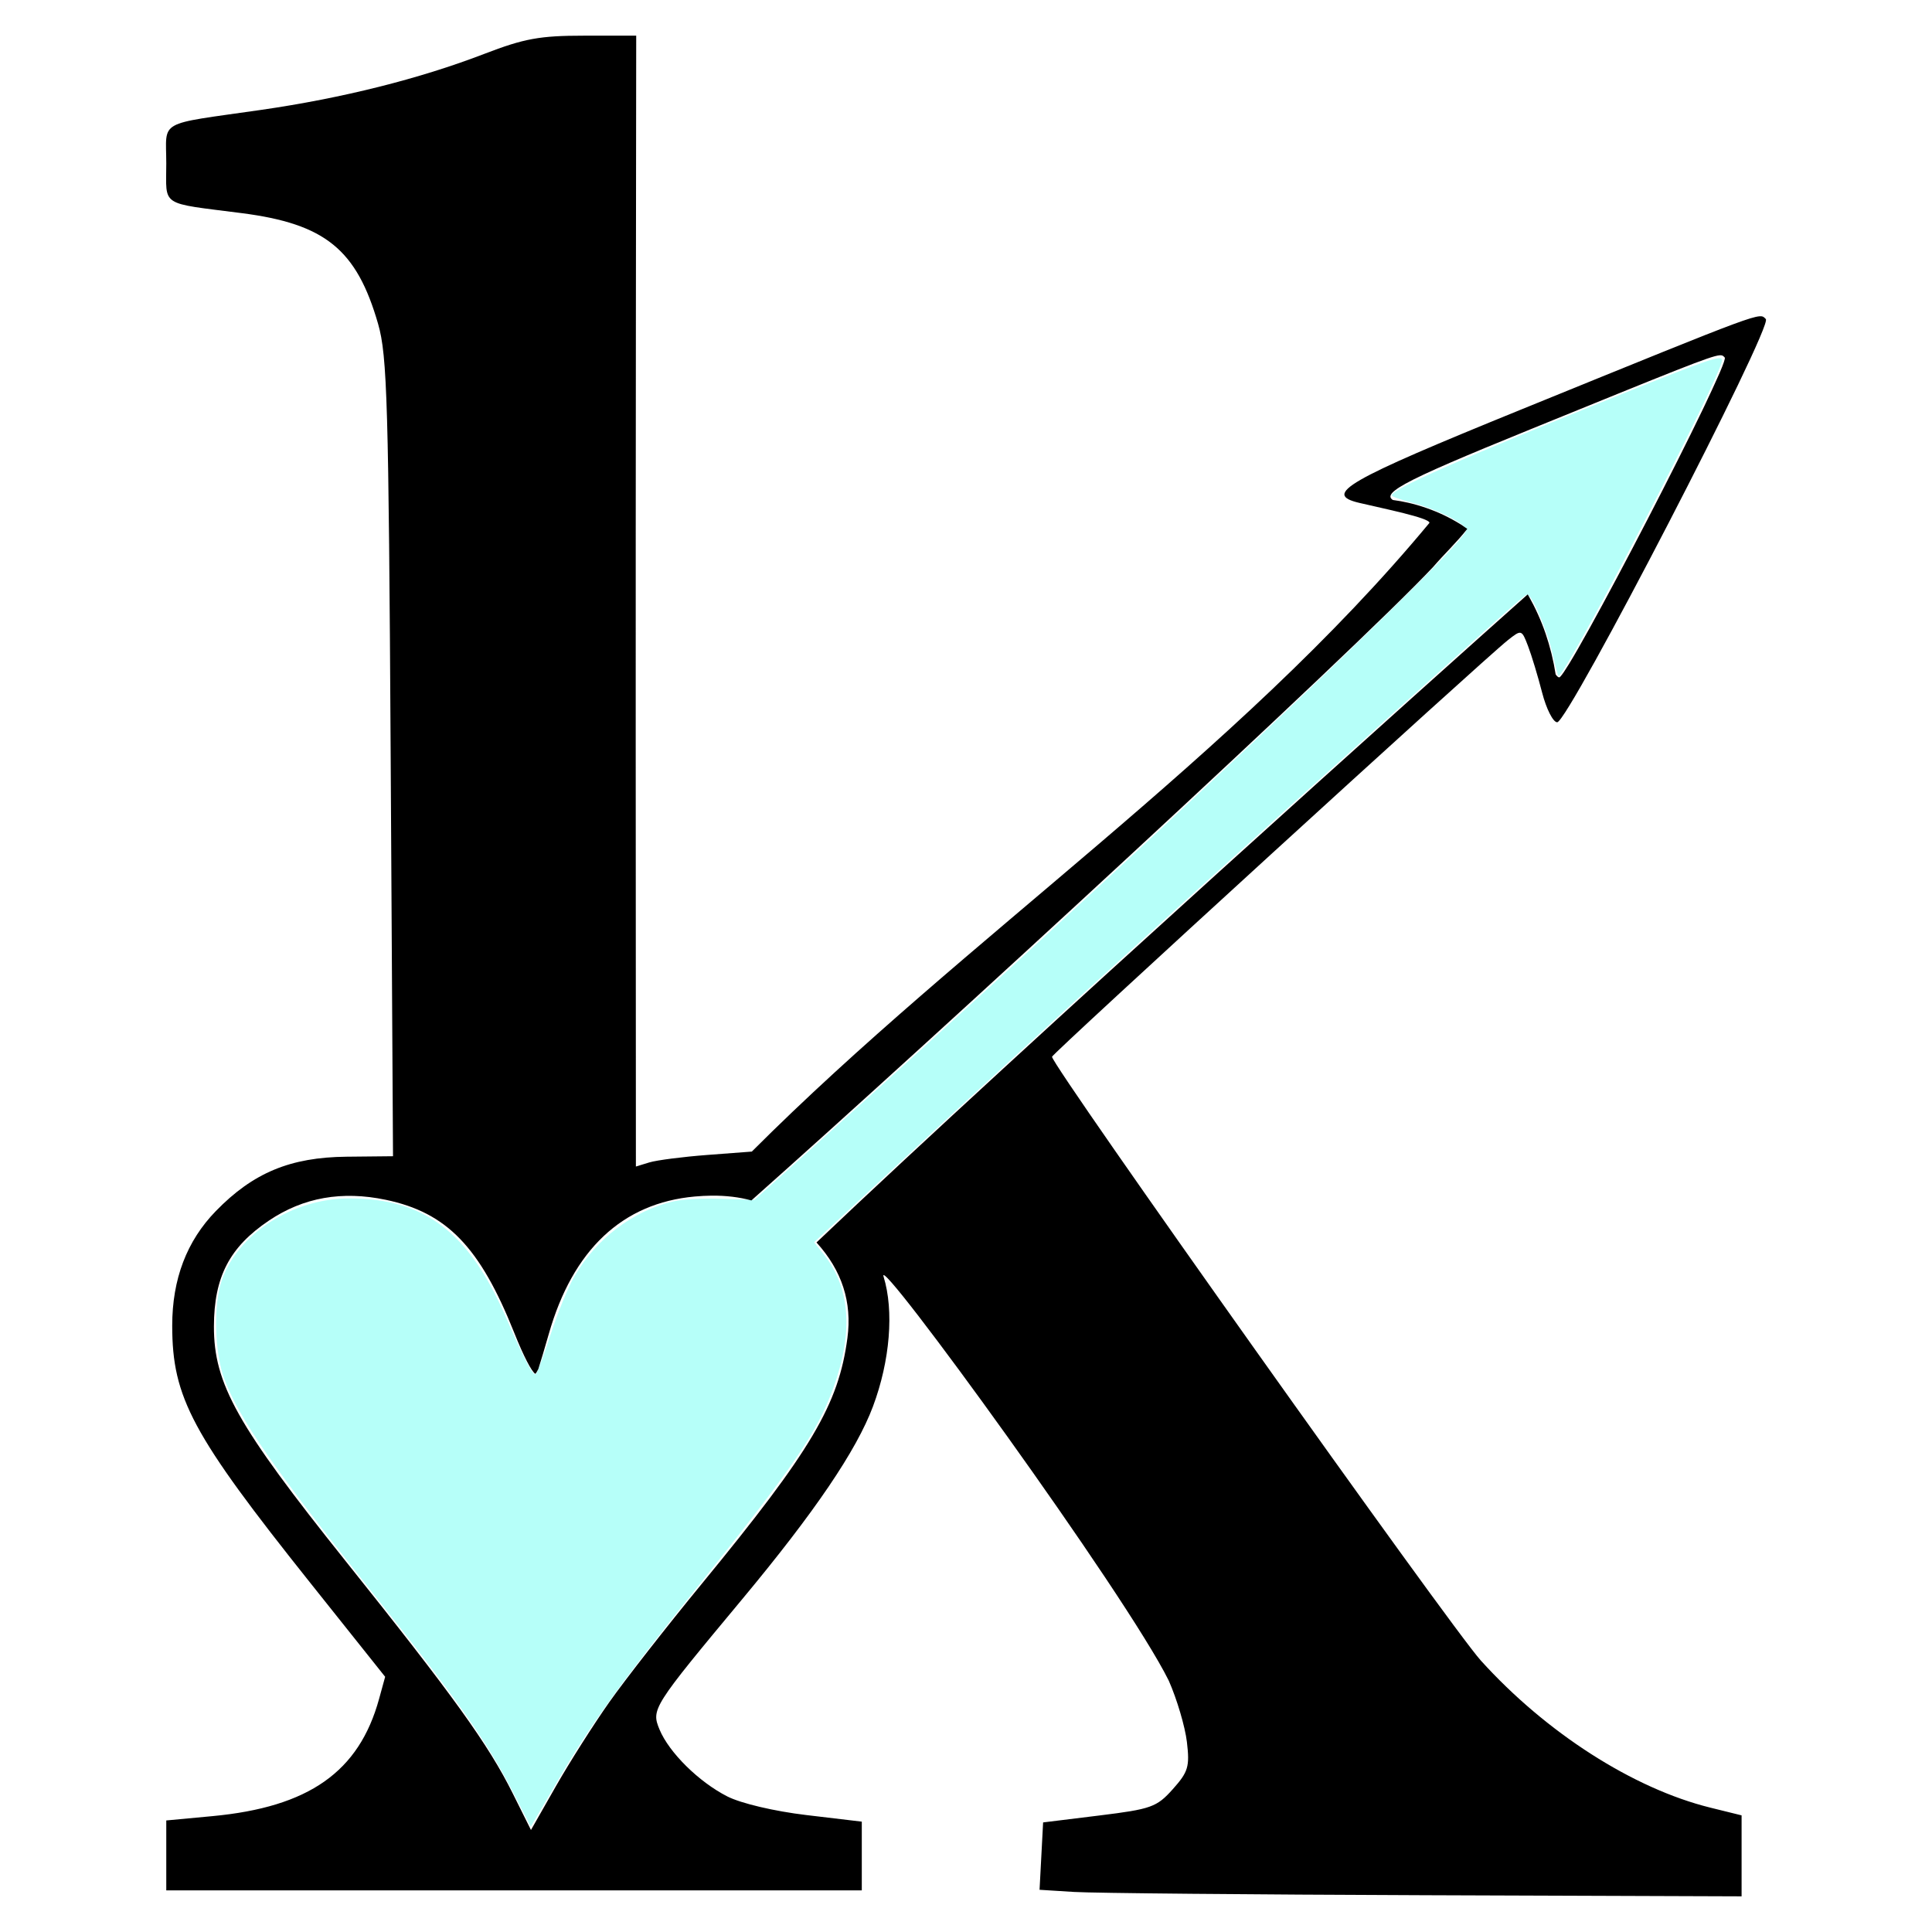
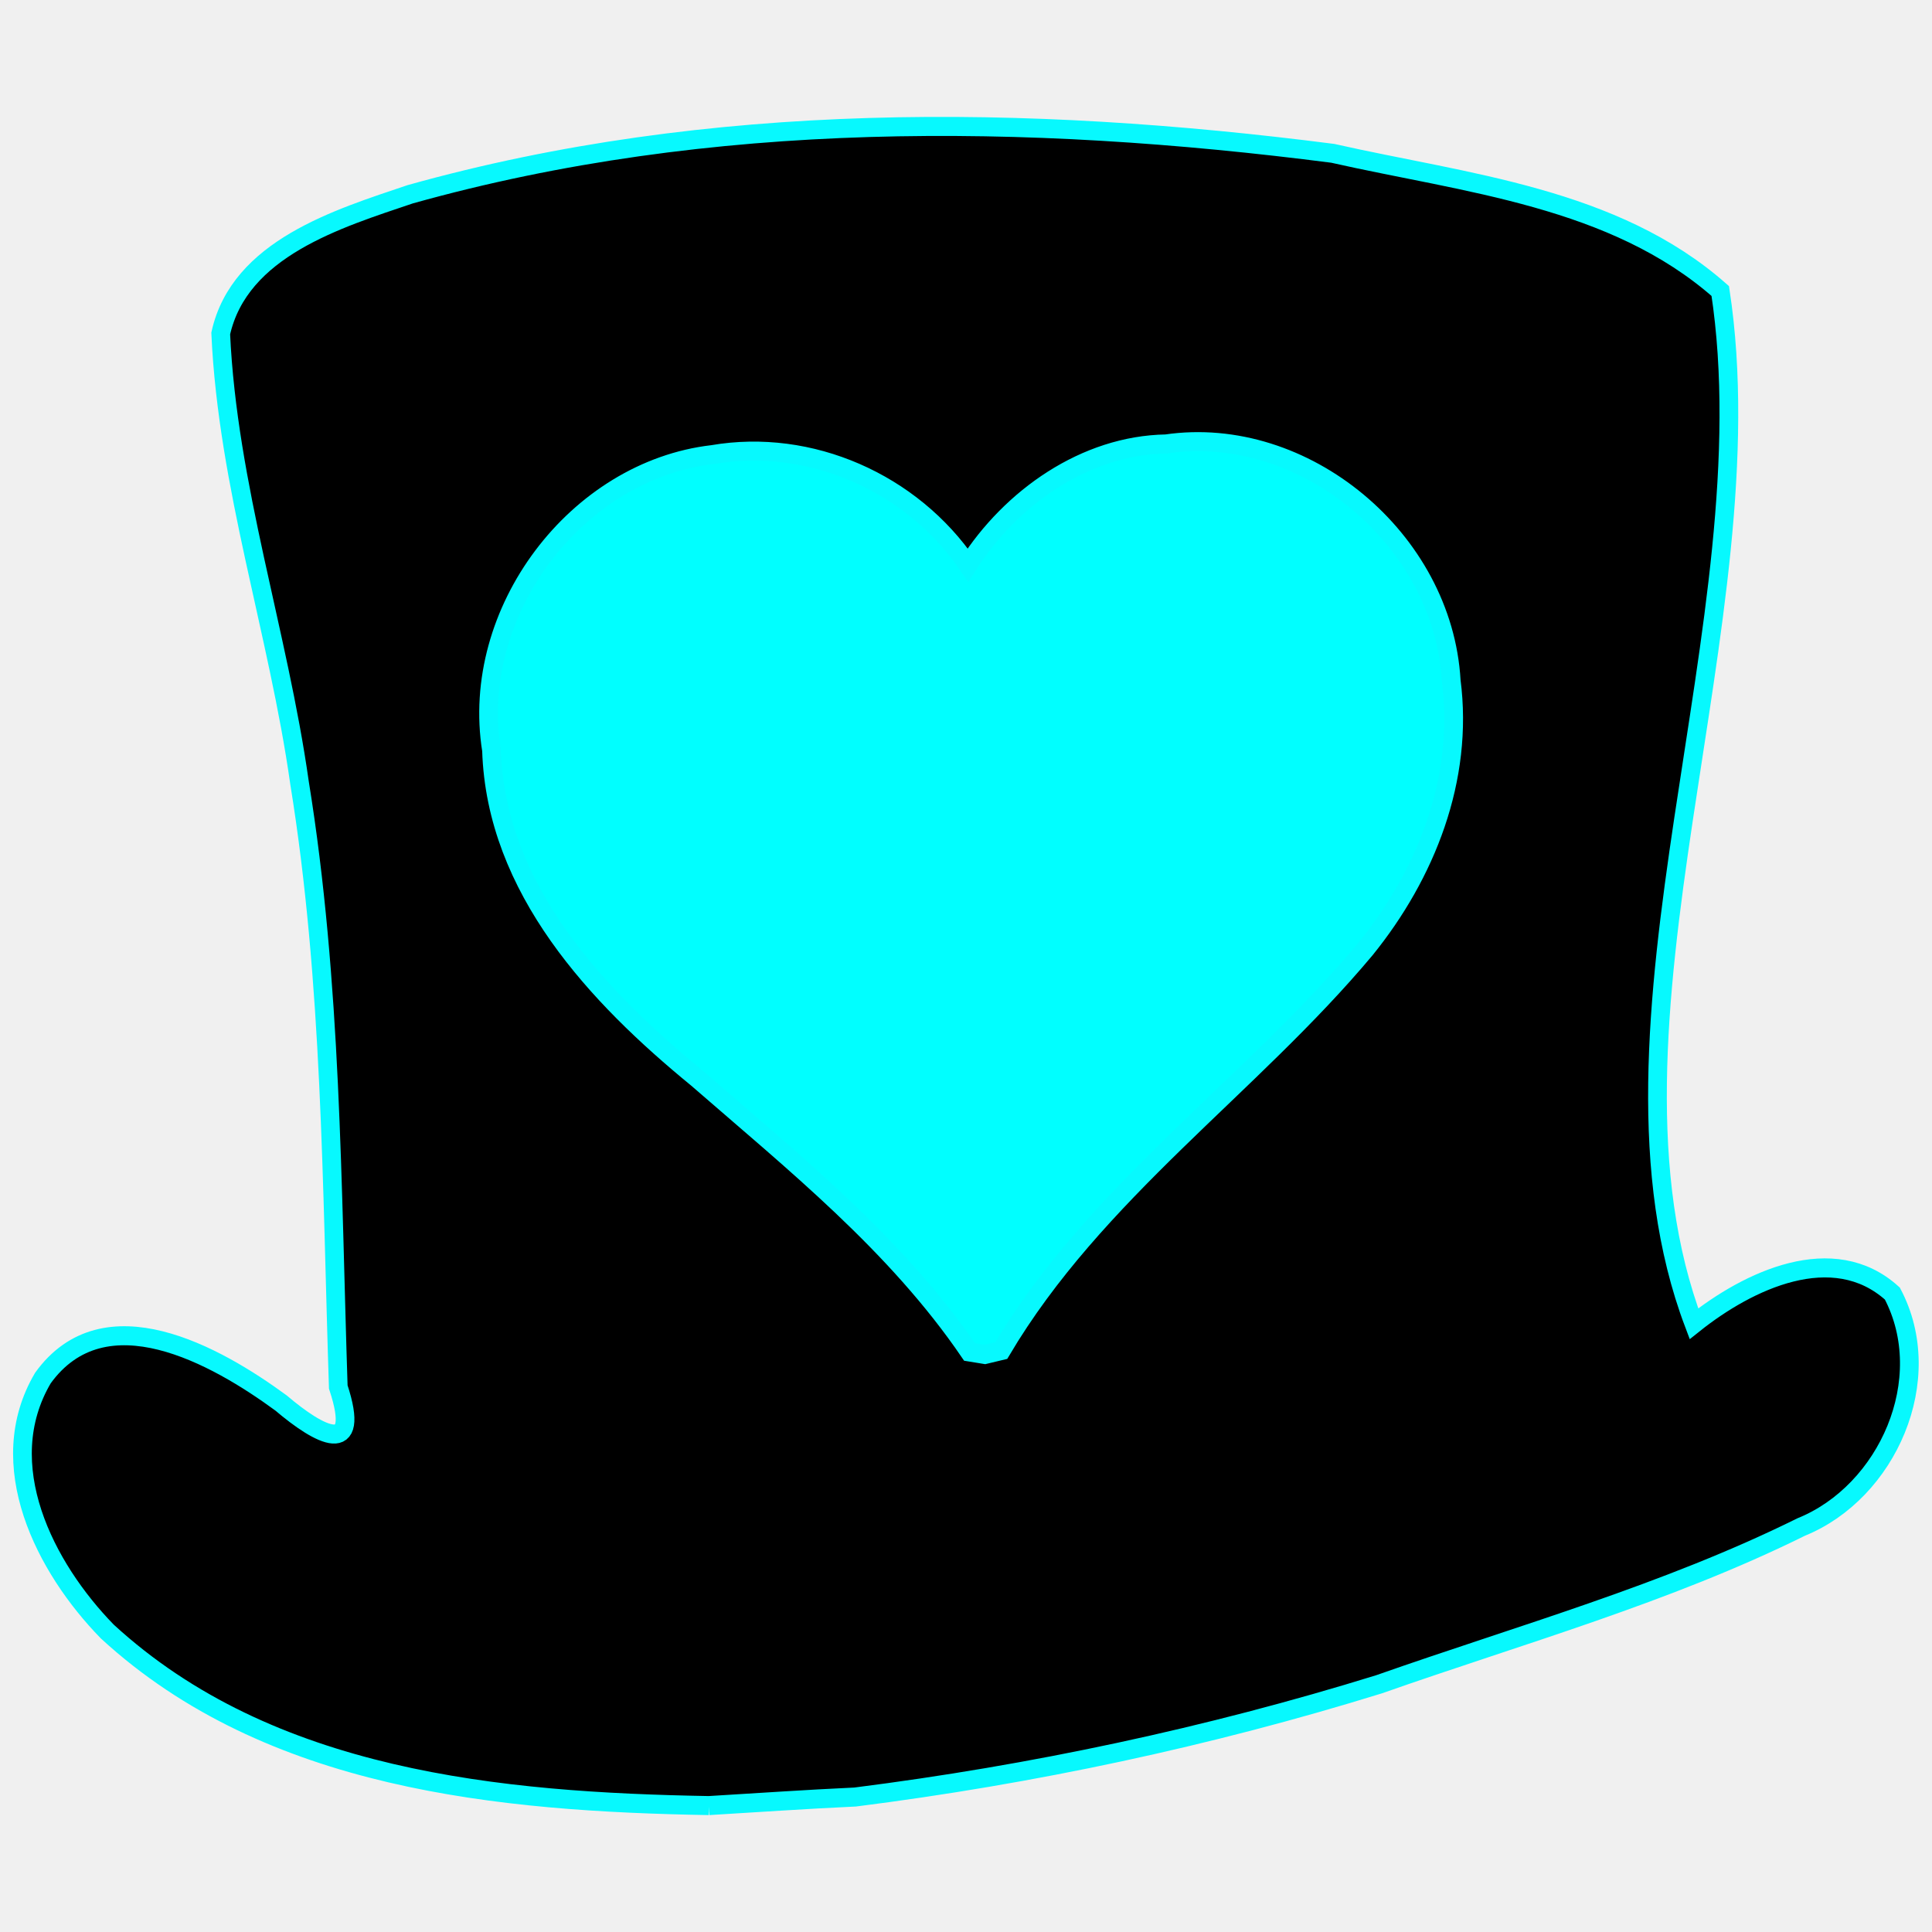
- <svg xmlns="http://www.w3.org/2000/svg" id="svg2051" version="1.1" viewBox="0 0 270.933 270.933" height="1024" width="1024">
-   <defs id="defs2045" />
-   <g transform="translate(-97.63554,97.95416)" id="layer1">
-     <rect y="-97.954" x="97.636" height="270.933" width="270.933" id="rect2297" style="opacity:1;fill:white;fill-opacity:1;fill-rule:nonzero;stroke:none;stroke-width:1.852;stroke-linecap:round;stroke-linejoin:round;stroke-miterlimit:4;stroke-dasharray:none;stroke-dashoffset:95;stroke-opacity:1" />
-     <g transform="matrix(3.150769,0,0,3.150769,-209.9919,-372.0383)" id="g2295" style="stroke-width:0.317">
-       <path style="opacity:0.581;fill:#81fff5;fill-opacity:1;fill-rule:nonzero;stroke:none;stroke-width:2.222;stroke-linecap:round;stroke-linejoin:round;stroke-miterlimit:4;stroke-dasharray:none;stroke-dashoffset:95;stroke-opacity:1" d="m 86.425,301.714 c -4.461,-8.722 -9.506,-15.872 -24.495,-34.721 C 46.016,246.981 40.24,238.629 37.76,232.044 36.078,227.578 35.864,219.522 37.315,215.338 c 2.714,-7.826 11.99,-13.764 21.47,-13.746 12.668,0.025 20.069,5.649 26.326,20.01 3.115,7.148 4.533,9.856 5.009,9.562 0.229,-0.142 1.367,-3.183 2.529,-6.759 1.162,-3.576 2.955,-7.947 3.985,-9.714 3.712,-6.369 9.875,-11.029 16.661,-12.598 1.559,-0.361 4.943,-0.542 8.146,-0.436 l 5.48,0.18 9.276,-8.334 C 190.04,145.131 247.072,91.239 246.656,89.127 c -0.219,-1.111 -4.959,-3.48 -9.127,-4.563 -1.875,-0.487 -3.409,-1.037 -3.409,-1.222 0,-1.06 11.419,-6.088 38.968,-17.159 14.465,-5.813 16.591,-6.527 16.591,-5.575 0,2.483 -26.223,53.095 -27.51,53.095 -0.092,0 -0.537,-1.658 -0.987,-3.684 -0.849,-3.817 -3.454,-9.953 -4.225,-9.953 -0.502,0 1.024,-1.35 -29.402,26.013 -34.941,31.423 -57.82,52.337 -86.78,79.327 l -3.828,3.567 1.592,1.989 c 4.507,5.63 5.05,13.177 1.622,22.57 -2.75,7.534 -6.607,13.151 -23.632,34.411 -12.024,15.015 -17.349,22.418 -22.57,31.376 -1.619,2.778 -3.335,5.707 -3.813,6.509 l -0.869,1.459 z" id="path2290" transform="matrix(0.2645833,0,0,0.2645833,97.63551,86.98962)" />
-       <path style="fill:black;stroke-width:1.2" d="M 98.225,6 C 90.806,6 88.176,6.48 81.475,9.061 70.591,13.252 57.556,16.523 43.922,18.486 26.21,21.036 27.971,20.043 27.971,27.5 c 0,7.366 -1.222,6.564 12.701,8.355 14.037,1.806 19.332,6.11 22.936,18.645 1.537,5.346 1.766,13.299 2.113,73 l 0.391,67 -7.82,0.08 c -9.455,0.098 -15.71,2.699 -21.975,9.137 -4.902,5.038 -7.346,11.452 -7.346,19.279 0,12.122 3.315,18.298 23.236,43.287 l 12.584,15.785 -1.021,3.715 c -3.37,12.274 -11.802,18.205 -28.049,19.727 l -7.75,0.725 V 312.117 318 h 58.5 58.5 v -5.783 -5.781 l -9.328,-1.109 c -5.39,-0.641 -11.005,-1.965 -13.303,-3.137 -4.794,-2.446 -9.792,-7.383 -11.396,-11.256 -1.416,-3.419 -1.19,-3.777 13.922,-21.934 12.185,-14.64 19.212,-24.996 21.984,-32.406 2.876,-7.687 3.561,-16.089 1.783,-21.844 -1.393,-4.539 40.843,53.499 47.979,67.975 1.373,3.104 2.745,7.743 3.049,10.309 0.491,4.143 0.226,5.03 -2.369,7.934 -2.705,3.027 -3.622,3.356 -12.371,4.434 l -9.449,1.164 -0.299,5.666 -0.299,5.666 5.799,0.363 c 3.189,0.199 29.759,0.447 59.047,0.551 l 53.25,0.189 v -6.811 -6.811 l -5.25,-1.297 c -12.979,-3.205 -27.63,-12.596 -38.615,-24.748 -5.14,-5.687 -72.135,-100.015 -72.135,-101.566 0,-0.512 72.571,-66.834 76.691,-70.088 2.279,-1.799 2.318,-1.787 3.385,1 0.594,1.551 1.66,5.07 2.367,7.82 0.708,2.75 1.849,5 2.539,5 1.857,0 36.319,-66.601 35.096,-67.824 -1.128,-1.128 0.237,-1.632 -41.078,15.18 -29.603,12.046 -33.487,14.282 -27.316,15.736 4.169,0.982 11.811,2.521 11.811,3.36 -32.553,39.274 -77.917,69.66 -113.995,105.766 l -7.5,0.568 c -4.125,0.313 -8.513,0.879 -9.75,1.258 l -2.25,0.688 c -0.026,-48.158 -0.053,-94.675 0,-142.982 L 107.023,6 Z M 289.271,59.77 c 0.268,-0.022 0.427,0.014 0.547,0.084 4.8e-4,2.77e-4 0.001,-2.79e-4 0.002,0 0.119,0.07 0.201,0.174 0.312,0.285 0.03,0.03 0.033,0.112 0.01,0.24 -0.023,0.128 -0.073,0.303 -0.146,0.523 -2.5e-4,7.58e-4 2.6e-4,0.001 0,0.002 -0.147,0.44 -0.392,1.056 -0.721,1.824 -3e-4,7.11e-4 3e-4,0.001 0,0.002 -0.102,0.238 -0.262,0.58 -0.379,0.846 -0.52,1.178 -1.181,2.609 -1.967,4.26 -0.184,0.387 -0.335,0.711 -0.531,1.119 -2.8e-4,5.82e-4 2.8e-4,0.001 0,0.002 -1.225,2.545 -2.68,5.49 -4.26,8.633 -4.3e-4,8.54e-4 -0.002,0.001 -0.002,0.002 -1.58,3.143 -3.284,6.483 -5.008,9.814 -4.1e-4,7.95e-4 -0.002,0.001 -0.002,0.002 -3.448,6.665 -6.974,13.299 -9.729,18.268 -1.378,2.484 -2.563,4.553 -3.449,6 -0.665,1.085 -1.161,1.819 -1.445,2.119 -0.096,0.101 -0.167,0.152 -0.213,0.152 -0.086,0 -0.181,-0.047 -0.281,-0.133 -0.101,-0.086 -0.208,-0.21 -0.318,-0.363 -0.176,-1.137 -0.4,-2.263 -0.672,-3.375 -0.018,-0.074 -0.036,-0.147 -0.055,-0.221 -0.274,-1.107 -0.596,-2.198 -0.963,-3.27 -0.376,-1.091 -0.799,-2.16 -1.268,-3.203 -0.017,-0.039 -0.035,-0.077 -0.053,-0.115 -0.467,-1.036 -0.979,-2.045 -1.533,-3.023 -0.001,-0.002 -0.003,-0.004 -0.004,-0.006 l -0.002,-0.004 c -0.051,-0.082 -0.103,-0.163 -0.154,-0.244 -14.69,13.074 -84.614,75.731 -119.635,109.016 4.285,4.731 6.002,10.031 5.203,16.057 -1.485,11.195 -6.038,18.881 -24.504,41.367 -5.903,7.188 -12.898,16.138 -15.543,19.887 -2.645,3.749 -6.695,10.124 -9,14.168 l -4.189,7.354 -3.074,-6.168 C 82.162,293.47 76.249,285.252 58.057,262.5 39.88,239.767 35.964,232.776 35.986,223.115 c 0.021,-8.326 2.639,-13.348 9.283,-17.809 5.769,-3.873 12.249,-5.021 19.623,-3.477 10.278,2.153 15.853,7.929 21.627,22.406 1.551,3.89 2.926,6.529 3.535,6.873 0.133,-0.116 0.311,-0.435 0.502,-0.807 0.38,-1.18 1.07,-3.476 1.76,-5.895 4.042,-14.176 12.39,-22.036 24.566,-23.129 0.97,-0.087 1.908,-0.136 2.816,-0.145 2.424,-0.022 4.637,0.242 6.701,0.805 30.541,-27.125 101.324,-92.337 114.686,-106.564 1.798,-2.098 4.044,-4.219 5.738,-6.406 -0.332,-0.24 -0.668,-0.473 -1.008,-0.699 -0.05,-0.031 -0.1,-0.061 -0.15,-0.092 -0.897,-0.553 -1.818,-1.056 -2.758,-1.508 -0.936,-0.445 -1.89,-0.838 -2.859,-1.178 -0.064,-0.023 -0.129,-0.044 -0.193,-0.066 -0.97,-0.337 -1.955,-0.621 -2.949,-0.85 -0.861,-0.197 -1.729,-0.353 -2.602,-0.467 -0.253,-0.159 -0.393,-0.335 -0.406,-0.541 -0.007,-0.102 0.018,-0.211 0.076,-0.328 0.117,-0.235 0.369,-0.501 0.771,-0.809 0.402,-0.308 0.954,-0.657 1.672,-1.055 3.229,-1.792 9.808,-4.589 21.127,-9.195 24.583,-10.003 30.117,-12.277 31.727,-12.412 z" id="path2075" transform="matrix(0.2645833,0,0,0.2645833,97.63551,86.98962)" />
-     </g>
+ <svg xmlns="http://www.w3.org/2000/svg" version="1.1" id="svg2" width="2048" height="2048" viewBox="0 0 2048 2048">
+   <defs id="defs6" />
+   <g id="g826" transform="matrix(1.504921,0,0,1.531593,-21.24983,88.05117)" style="stroke-width:0.659">
+     <rect y="191.965" x="319.47" height="728.949" width="786.802" id="rect821" style="opacity:1;vector-effect:none;fill:aqua;fill-opacity:1;fill-rule:nonzero;stroke:#03faff;stroke-width:1.976;stroke-linecap:butt;stroke-linejoin:miter;stroke-miterlimit:4;stroke-dasharray:none;stroke-dashoffset:0;stroke-opacity:1;paint-order:normal" />
+     <path id="path817" d="M 513.422,1192.184 C 366.368,1189.636 204.032,1174.965 89.724,1071.745 45.771,1027.509 8.394,956.136 44.354,896.256 87.794,837.145 166.263,880.55 212.059,913.527 239.232,936.219 268.989,951.828 252.395,902.47 247.725,762.791 247.891,622.53 225.093,484.27 210.114,380.139 174.485,278.985 169.59,173.324 c 13.284,-58.942 82.755,-79.517 133.473,-96.359 211.216,-58.157 433.9,-55.623 649.82,-28.337 93.391,20.742 198.048,30.259 272.965,95.301 35.238,227.087 -97.902,508.56 -18.544,714.76 38.158,-29.9 98.022,-58.049 139.759,-20.89 31.85,59.267 -3.419,137.372 -64.154,161.555 -95.205,46.276 -197.649,74.404 -297.387,108.871 -120.321,36.627 -244.17,62.498 -369.009,78.035 -34.384,1.553 -68.765,3.911 -103.092,5.923 z M 719.397,877.249 C 785.391,767.763 894.813,694.618 975.912,599.39 1018.501,547.706 1045.322,481.683 1036.344,413.652 1030.634,315.816 932.878,235.784 835.516,249.776 c -57.051,0.943 -109.291,37.108 -139.587,83.817 -39.388,-56.893 -111.022,-88.104 -179.966,-76.429 -95.707,10.916 -171.295,108.623 -155.63,204.607 3.043,95.939 74.366,170.341 144.782,226.984 68.227,58.316 140.283,115.018 191.912,189.474 l 10.829,1.735 z" style="fill:black;stroke:#07f9fe;stroke-width:13.174;stroke-miterlimit:4;stroke-dasharray:none;stroke-opacity:1" />
  </g>
</svg>
